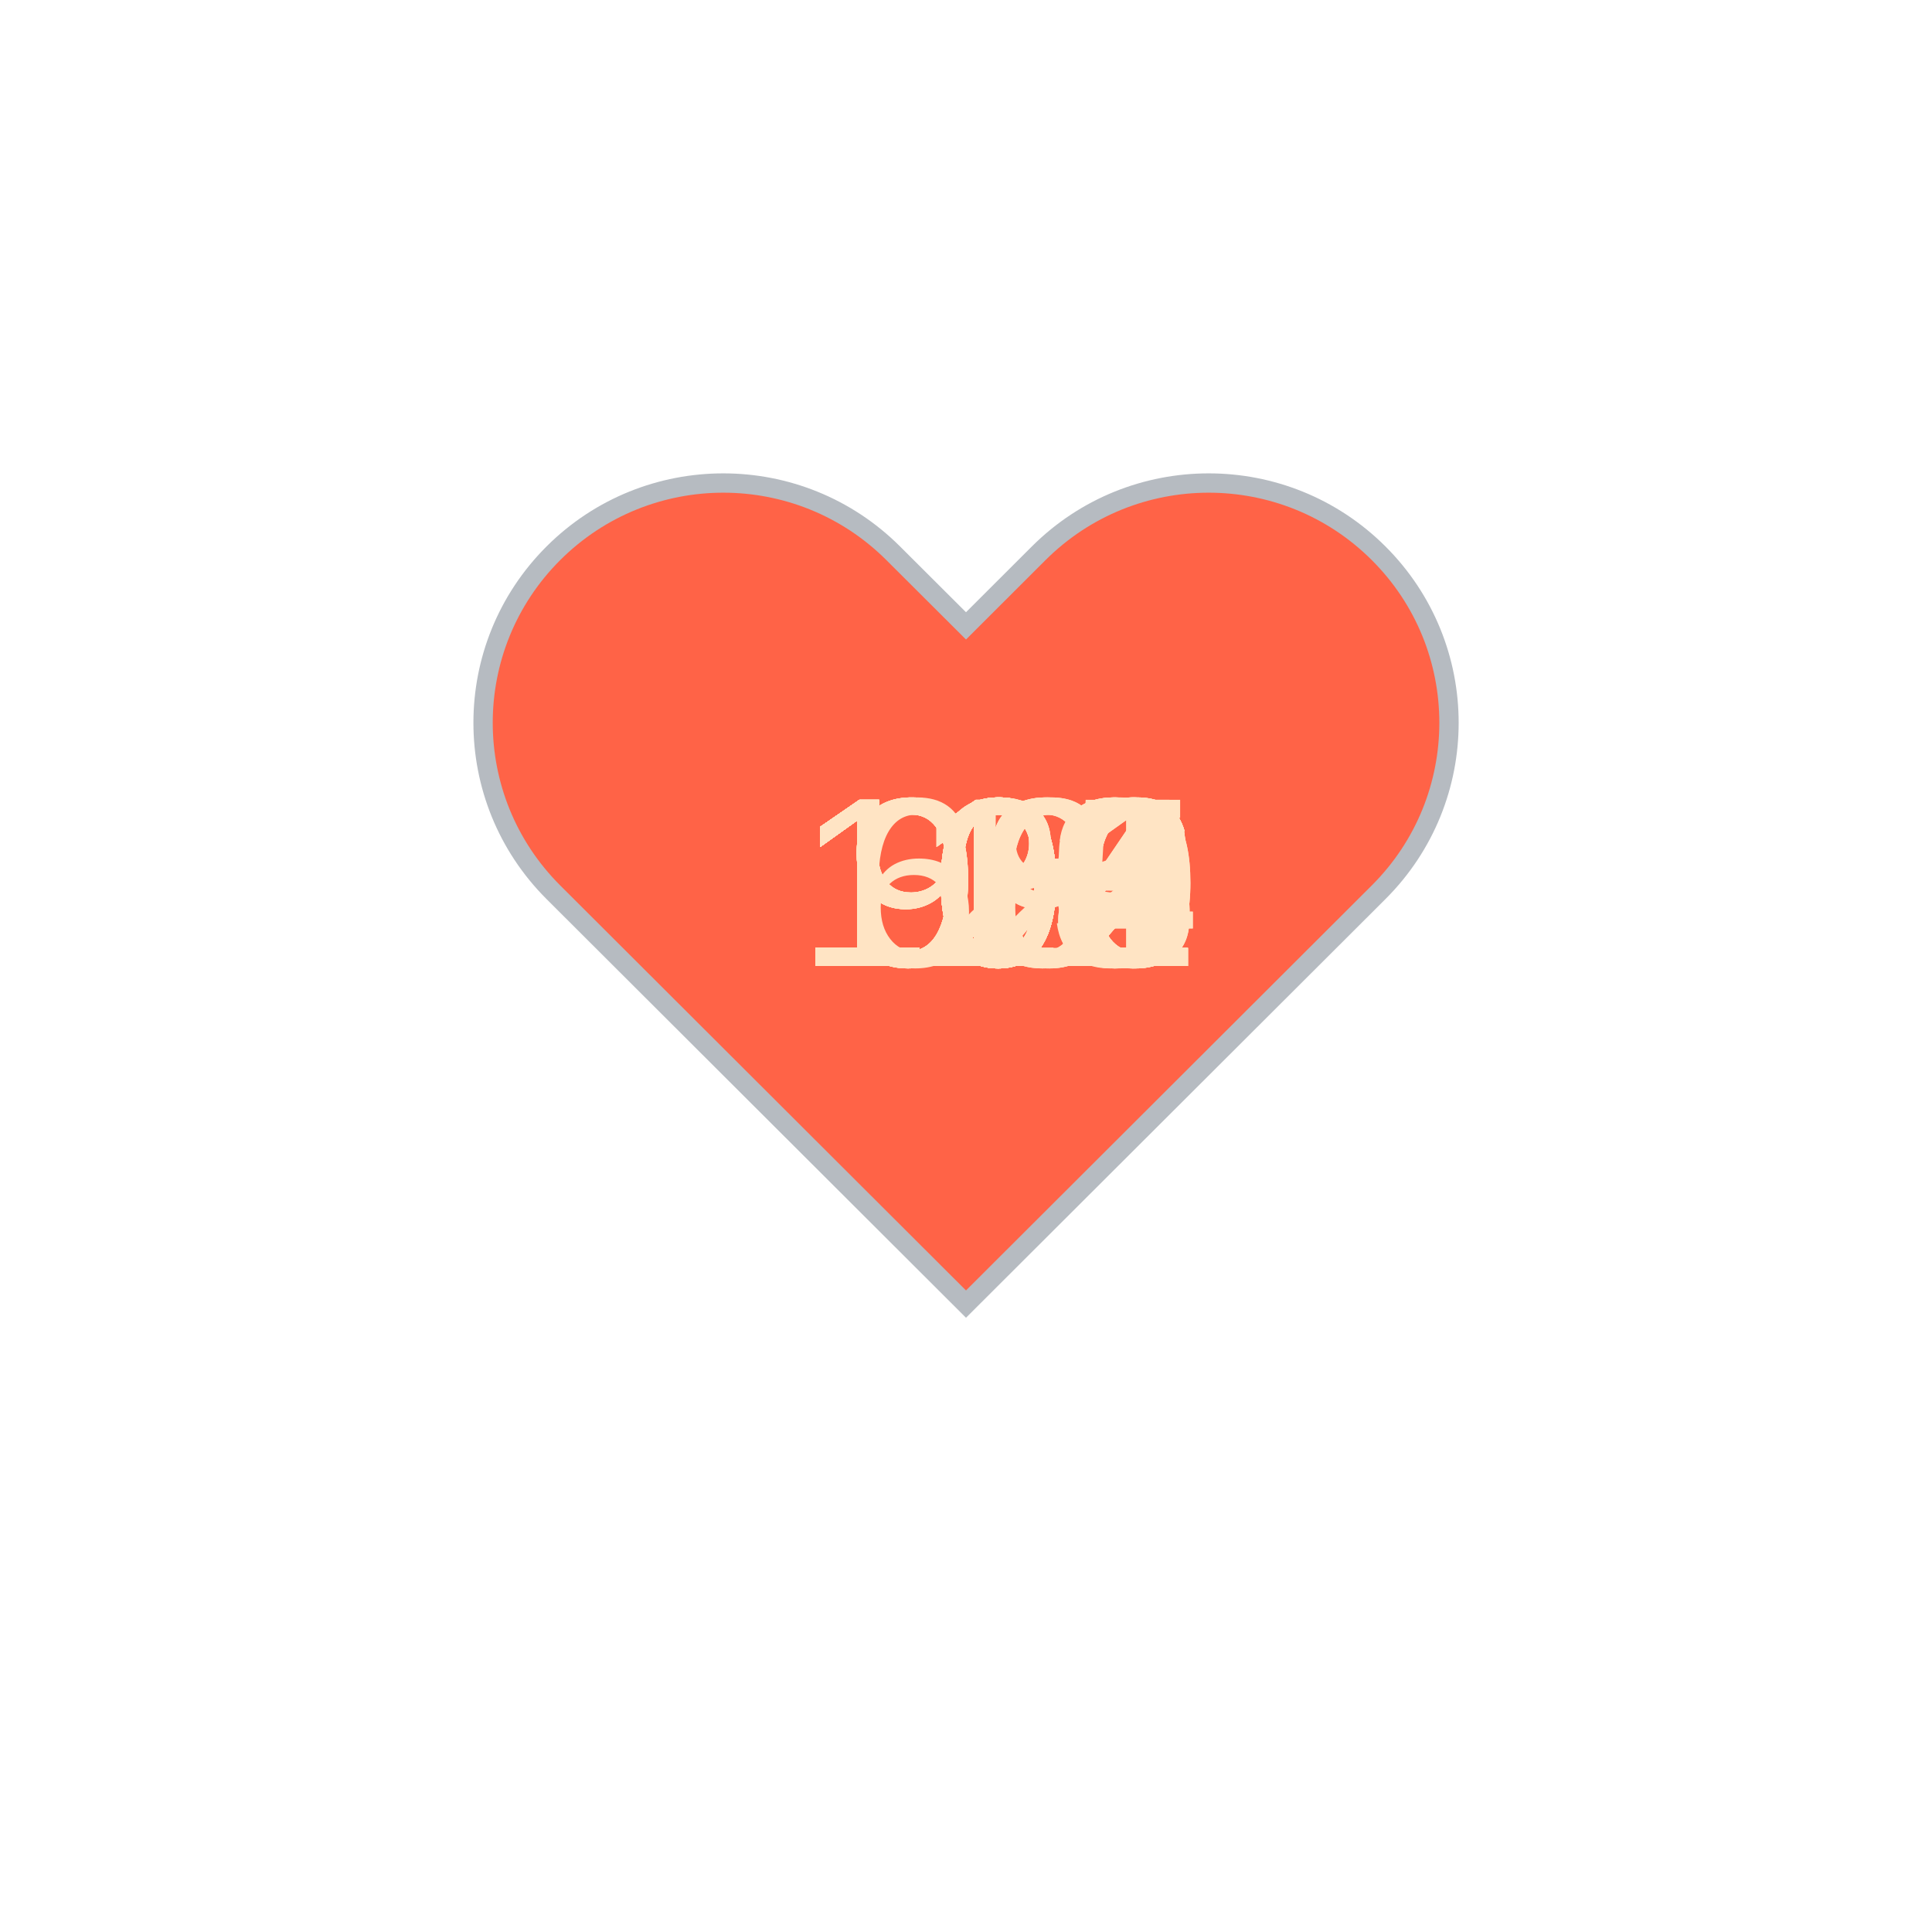
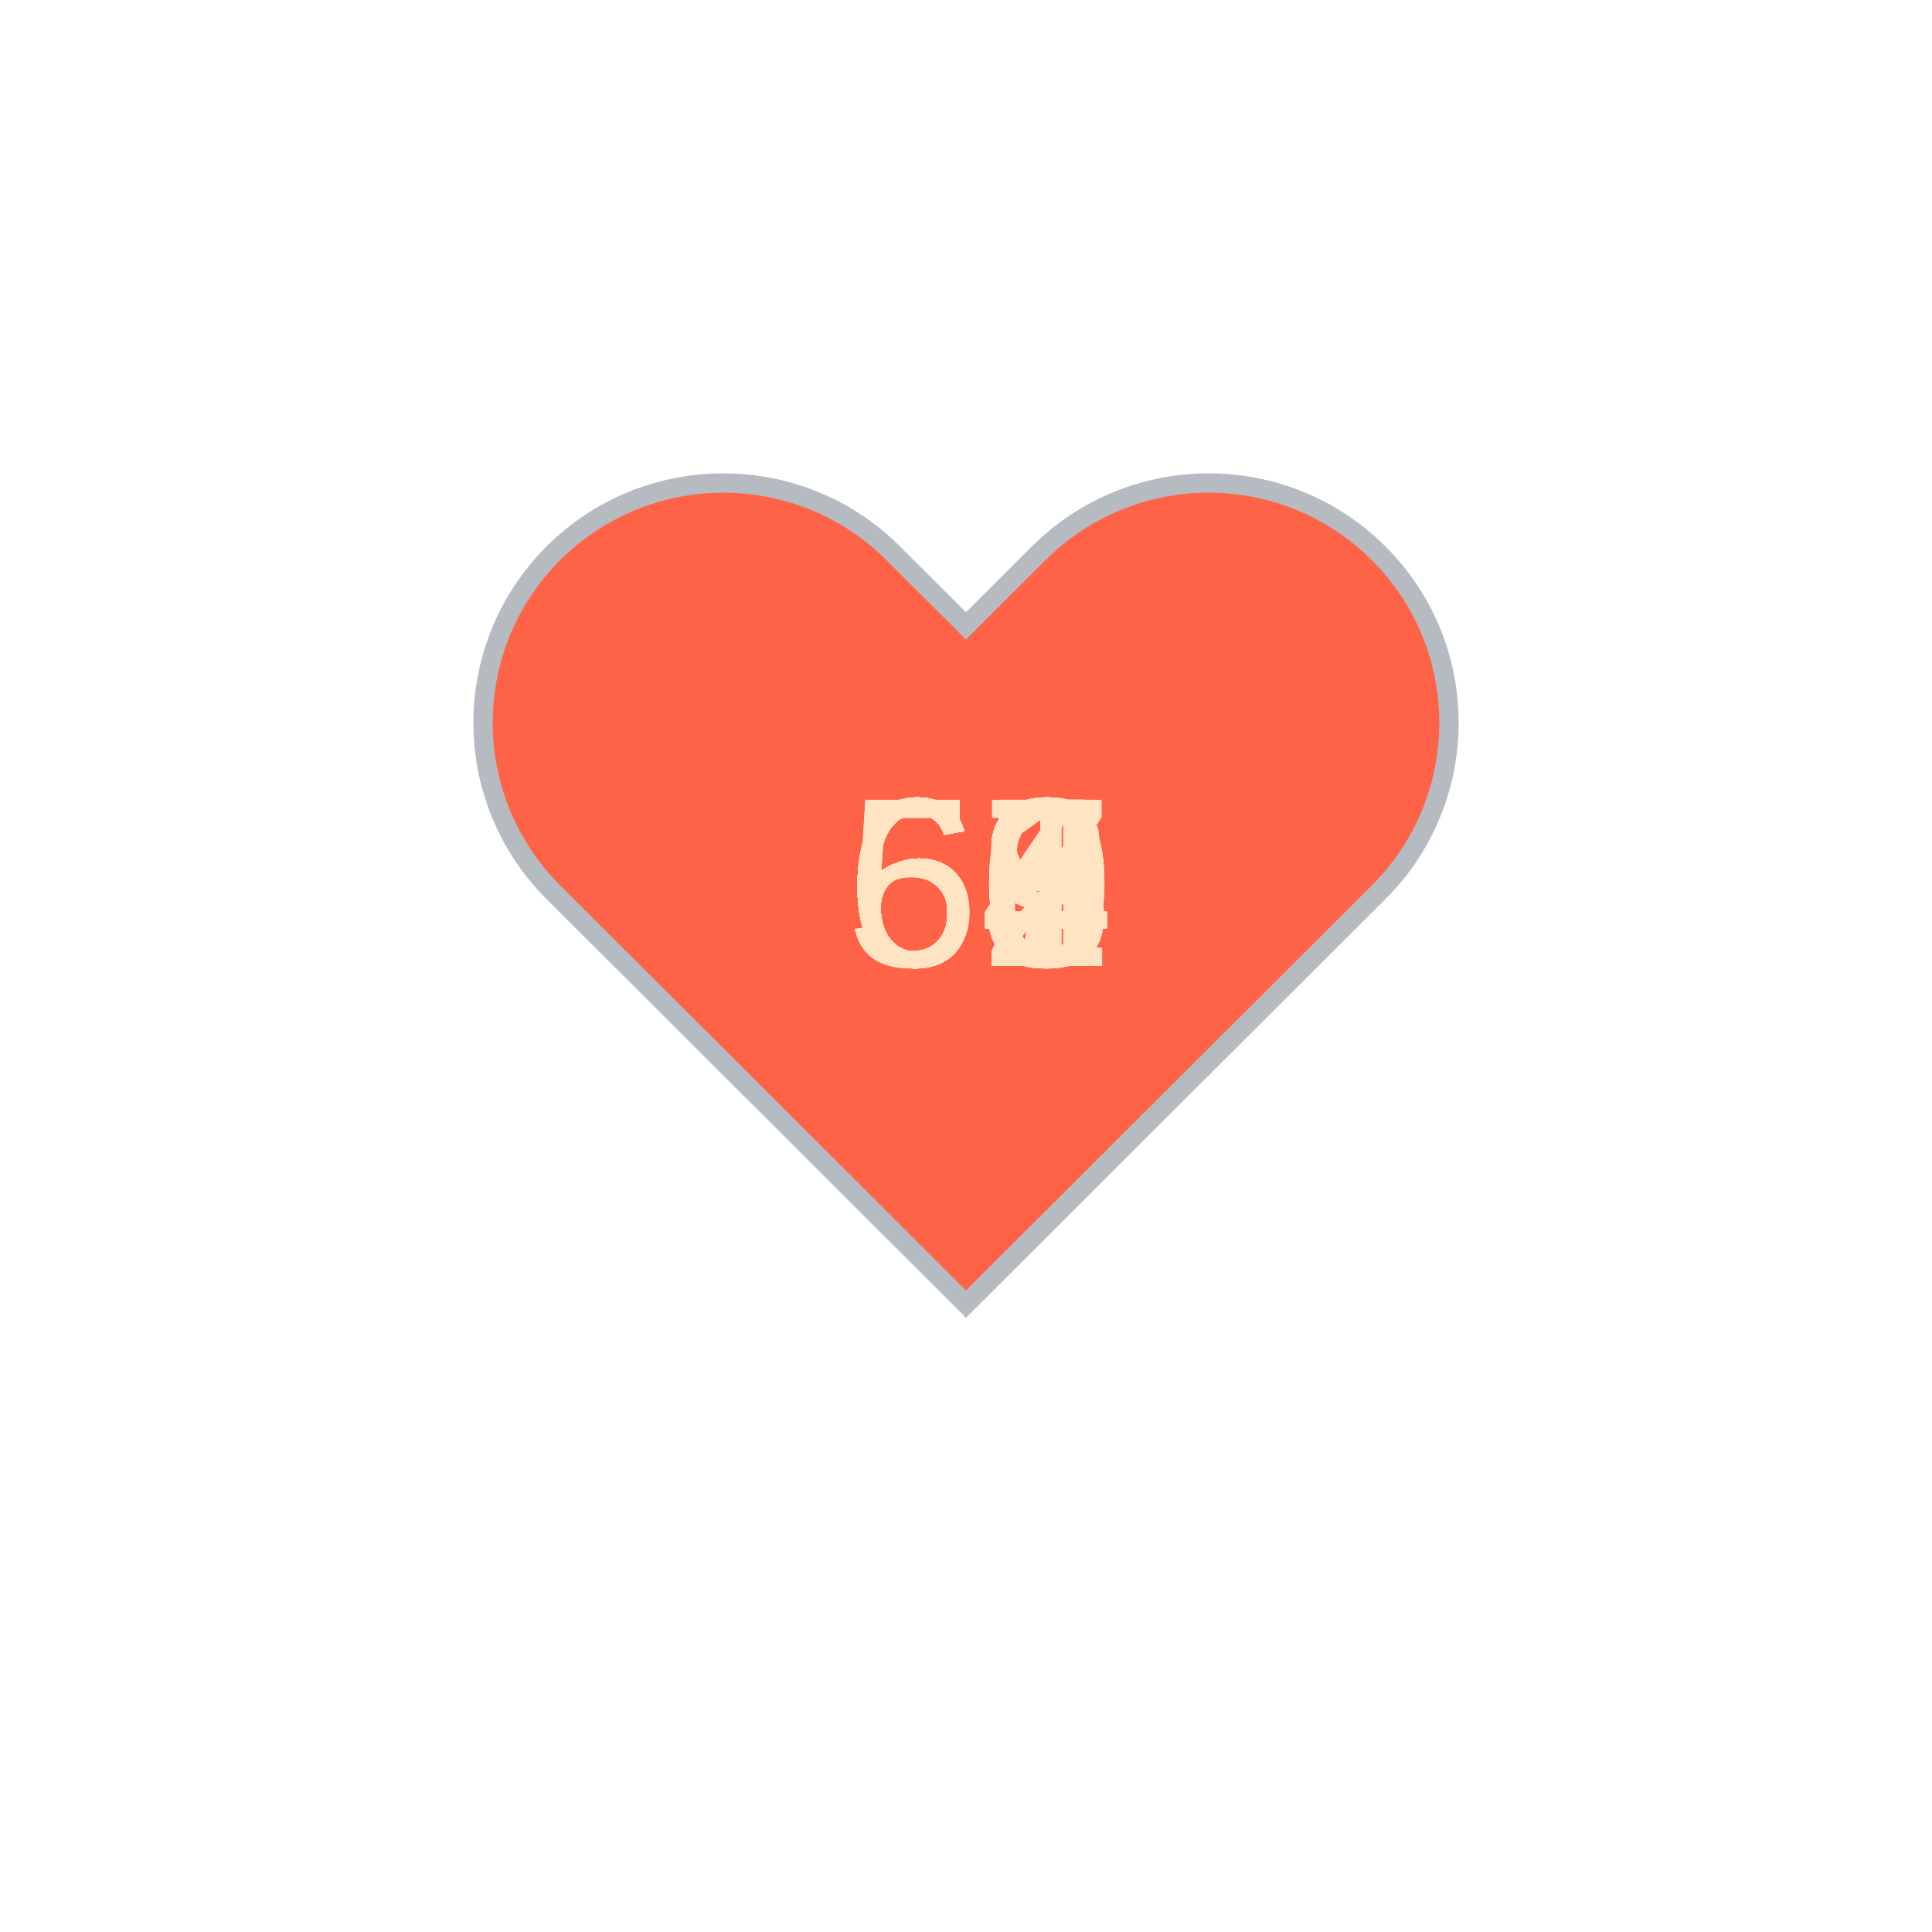
<svg xmlns="http://www.w3.org/2000/svg" baseProfile="full" height="150" version="1.1" viewBox="0,0,200,200" width="150">
  <defs />
  <g transform="translate(100 100)">
    <path d="M92.71,7.27L92.71,7.27c-9.71-9.69-25.46-9.69-35.18,0L50,14.79l-7.54-7.52C32.75-2.42,17-2.42,7.29,7.27v0 c-9.71,9.69-9.71,25.41,0,35.1L50,85l42.71-42.63C102.43,32.68,102.43,16.96,92.71,7.27z" fill="tomato" stroke="#B6BBC1" stroke-width="2" transform="translate(-50 -50)" />
    <animateTransform additive="sum" attributeName="transform" dur="1.2s" repeatCount="indefinite" type="scale" values="1; 1.5; 1.25; 1.5; 1.5; 1;" />
-     <text fill="bisque" style="font-size:25px; font-family:Arial" transform="translate(-12.5 0)">96<animate attributeName="visibility" dur="36.0s" keyTimes="0;0.03;0.07;0.1;0.13;0.17;0.2;0.23;0.27;0.3;0.33;0.37;0.4;0.43;0.47;0.5;0.53;0.57;0.6;0.63;0.67;0.7;0.73;0.77;0.8;0.83;0.87;0.9;0.93;0.97;1.0" repeatCount="indefinite" values="visible;hidden;hidden;hidden;hidden;hidden;hidden;hidden;hidden;hidden;hidden;hidden;hidden;hidden;hidden;hidden;hidden;hidden;hidden;hidden;hidden;hidden;hidden;hidden;hidden;hidden;hidden;hidden;hidden;hidden;hidden" />
+     <text fill="bisque" style="font-size:25px; font-family:Arial" transform="translate(-12.5 0)">64<animate attributeName="visibility" dur="36.0s" keyTimes="0;0.03;0.07;0.1;0.13;0.17;0.2;0.23;0.27;0.3;0.33;0.37;0.4;0.43;0.47;0.5;0.53;0.57;0.6;0.63;0.67;0.7;0.73;0.77;0.8;0.83;0.87;0.9;0.93;0.97;1.0" repeatCount="indefinite" values="visible;hidden;hidden;hidden;hidden;hidden;hidden;hidden;hidden;hidden;hidden;hidden;hidden;hidden;hidden;hidden;hidden;hidden;hidden;hidden;hidden;hidden;hidden;hidden;hidden;hidden;hidden;hidden;hidden;hidden;hidden" />
    </text>
-     <text fill="bisque" style="font-size:25px; font-family:Arial" transform="translate(-17.5 0)">100<animate attributeName="visibility" dur="36.0s" keyTimes="0;0.03;0.07;0.1;0.13;0.17;0.2;0.23;0.27;0.3;0.33;0.37;0.4;0.43;0.47;0.5;0.53;0.57;0.6;0.63;0.67;0.7;0.73;0.77;0.8;0.83;0.87;0.9;0.93;0.97;1.0" repeatCount="indefinite" values="hidden;visible;hidden;hidden;hidden;hidden;hidden;hidden;hidden;hidden;hidden;hidden;hidden;hidden;hidden;hidden;hidden;hidden;hidden;hidden;hidden;hidden;hidden;hidden;hidden;hidden;hidden;hidden;hidden;hidden;hidden" />
+     <text fill="bisque" style="font-size:25px; font-family:Arial" transform="translate(-12.5 0)">60<animate attributeName="visibility" dur="36.0s" keyTimes="0;0.03;0.07;0.1;0.13;0.17;0.2;0.23;0.27;0.3;0.33;0.37;0.4;0.43;0.47;0.5;0.53;0.57;0.6;0.63;0.67;0.7;0.73;0.77;0.8;0.83;0.87;0.9;0.93;0.97;1.0" repeatCount="indefinite" values="hidden;visible;hidden;hidden;hidden;hidden;hidden;hidden;hidden;hidden;hidden;hidden;hidden;hidden;hidden;hidden;hidden;hidden;hidden;hidden;hidden;hidden;hidden;hidden;hidden;hidden;hidden;hidden;hidden;hidden;hidden" />
    </text>
-     <text fill="bisque" style="font-size:25px; font-family:Arial" transform="translate(-12.5 0)">99<animate attributeName="visibility" dur="36.0s" keyTimes="0;0.03;0.07;0.1;0.13;0.17;0.2;0.23;0.27;0.3;0.33;0.37;0.4;0.43;0.47;0.5;0.53;0.57;0.6;0.63;0.67;0.7;0.73;0.77;0.8;0.83;0.87;0.9;0.93;0.97;1.0" repeatCount="indefinite" values="hidden;hidden;visible;hidden;hidden;hidden;hidden;hidden;hidden;hidden;hidden;hidden;hidden;hidden;hidden;hidden;hidden;hidden;hidden;hidden;hidden;hidden;hidden;hidden;hidden;hidden;hidden;hidden;hidden;hidden;hidden" />
+     <text fill="bisque" style="font-size:25px; font-family:Arial" transform="translate(-12.5 0)">64<animate attributeName="visibility" dur="36.0s" keyTimes="0;0.03;0.07;0.1;0.13;0.17;0.2;0.23;0.27;0.3;0.33;0.37;0.4;0.43;0.47;0.5;0.53;0.57;0.6;0.63;0.67;0.7;0.73;0.77;0.8;0.83;0.87;0.9;0.93;0.97;1.0" repeatCount="indefinite" values="hidden;hidden;visible;hidden;hidden;hidden;hidden;hidden;hidden;hidden;hidden;hidden;hidden;hidden;hidden;hidden;hidden;hidden;hidden;hidden;hidden;hidden;hidden;hidden;hidden;hidden;hidden;hidden;hidden;hidden;hidden" />
    </text>
-     <text fill="bisque" style="font-size:25px; font-family:Arial" transform="translate(-12.5 0)">99<animate attributeName="visibility" dur="36.0s" keyTimes="0;0.03;0.07;0.1;0.13;0.17;0.2;0.23;0.27;0.3;0.33;0.37;0.4;0.43;0.47;0.5;0.53;0.57;0.6;0.63;0.67;0.7;0.73;0.77;0.8;0.83;0.87;0.9;0.93;0.97;1.0" repeatCount="indefinite" values="hidden;hidden;hidden;visible;hidden;hidden;hidden;hidden;hidden;hidden;hidden;hidden;hidden;hidden;hidden;hidden;hidden;hidden;hidden;hidden;hidden;hidden;hidden;hidden;hidden;hidden;hidden;hidden;hidden;hidden;hidden" />
+     <text fill="bisque" style="font-size:25px; font-family:Arial" transform="translate(-12.5 0)">61<animate attributeName="visibility" dur="36.0s" keyTimes="0;0.03;0.07;0.1;0.13;0.17;0.2;0.23;0.27;0.3;0.33;0.37;0.4;0.43;0.47;0.5;0.53;0.57;0.6;0.63;0.67;0.7;0.73;0.77;0.8;0.83;0.87;0.9;0.93;0.97;1.0" repeatCount="indefinite" values="hidden;hidden;hidden;visible;hidden;hidden;hidden;hidden;hidden;hidden;hidden;hidden;hidden;hidden;hidden;hidden;hidden;hidden;hidden;hidden;hidden;hidden;hidden;hidden;hidden;hidden;hidden;hidden;hidden;hidden;hidden" />
    </text>
-     <text fill="bisque" style="font-size:25px; font-family:Arial" transform="translate(-17.5 0)">102<animate attributeName="visibility" dur="36.0s" keyTimes="0;0.03;0.07;0.1;0.13;0.17;0.2;0.23;0.27;0.3;0.33;0.37;0.4;0.43;0.47;0.5;0.53;0.57;0.6;0.63;0.67;0.7;0.73;0.77;0.8;0.83;0.87;0.9;0.93;0.97;1.0" repeatCount="indefinite" values="hidden;hidden;hidden;hidden;visible;hidden;hidden;hidden;hidden;hidden;hidden;hidden;hidden;hidden;hidden;hidden;hidden;hidden;hidden;hidden;hidden;hidden;hidden;hidden;hidden;hidden;hidden;hidden;hidden;hidden;hidden" />
+     <text fill="bisque" style="font-size:25px; font-family:Arial" transform="translate(-12.5 0)">63<animate attributeName="visibility" dur="36.0s" keyTimes="0;0.03;0.07;0.1;0.13;0.17;0.2;0.23;0.27;0.3;0.33;0.37;0.4;0.43;0.47;0.5;0.53;0.57;0.6;0.63;0.67;0.7;0.73;0.77;0.8;0.83;0.87;0.9;0.93;0.97;1.0" repeatCount="indefinite" values="hidden;hidden;hidden;hidden;visible;hidden;hidden;hidden;hidden;hidden;hidden;hidden;hidden;hidden;hidden;hidden;hidden;hidden;hidden;hidden;hidden;hidden;hidden;hidden;hidden;hidden;hidden;hidden;hidden;hidden;hidden" />
    </text>
-     <text fill="bisque" style="font-size:25px; font-family:Arial" transform="translate(-17.5 0)">101<animate attributeName="visibility" dur="36.0s" keyTimes="0;0.03;0.07;0.1;0.13;0.17;0.2;0.23;0.27;0.3;0.33;0.37;0.4;0.43;0.47;0.5;0.53;0.57;0.6;0.63;0.67;0.7;0.73;0.77;0.8;0.83;0.87;0.9;0.93;0.97;1.0" repeatCount="indefinite" values="hidden;hidden;hidden;hidden;hidden;visible;hidden;hidden;hidden;hidden;hidden;hidden;hidden;hidden;hidden;hidden;hidden;hidden;hidden;hidden;hidden;hidden;hidden;hidden;hidden;hidden;hidden;hidden;hidden;hidden;hidden" />
+     <text fill="bisque" style="font-size:25px; font-family:Arial" transform="translate(-12.5 0)">64<animate attributeName="visibility" dur="36.0s" keyTimes="0;0.03;0.07;0.1;0.13;0.17;0.2;0.23;0.27;0.3;0.33;0.37;0.4;0.43;0.47;0.5;0.53;0.57;0.6;0.63;0.67;0.7;0.73;0.77;0.8;0.83;0.87;0.9;0.93;0.97;1.0" repeatCount="indefinite" values="hidden;hidden;hidden;hidden;hidden;visible;hidden;hidden;hidden;hidden;hidden;hidden;hidden;hidden;hidden;hidden;hidden;hidden;hidden;hidden;hidden;hidden;hidden;hidden;hidden;hidden;hidden;hidden;hidden;hidden;hidden" />
    </text>
-     <text fill="bisque" style="font-size:25px; font-family:Arial" transform="translate(-17.5 0)">102<animate attributeName="visibility" dur="36.0s" keyTimes="0;0.03;0.07;0.1;0.13;0.17;0.2;0.23;0.27;0.3;0.33;0.37;0.4;0.43;0.47;0.5;0.53;0.57;0.6;0.63;0.67;0.7;0.73;0.77;0.8;0.83;0.87;0.9;0.93;0.97;1.0" repeatCount="indefinite" values="hidden;hidden;hidden;hidden;hidden;hidden;visible;hidden;hidden;hidden;hidden;hidden;hidden;hidden;hidden;hidden;hidden;hidden;hidden;hidden;hidden;hidden;hidden;hidden;hidden;hidden;hidden;hidden;hidden;hidden;hidden" />
+     <text fill="bisque" style="font-size:25px; font-family:Arial" transform="translate(-12.5 0)">63<animate attributeName="visibility" dur="36.0s" keyTimes="0;0.03;0.07;0.1;0.13;0.17;0.2;0.23;0.27;0.3;0.33;0.37;0.4;0.43;0.47;0.5;0.53;0.57;0.6;0.63;0.67;0.7;0.73;0.77;0.8;0.83;0.87;0.9;0.93;0.97;1.0" repeatCount="indefinite" values="hidden;hidden;hidden;hidden;hidden;hidden;visible;hidden;hidden;hidden;hidden;hidden;hidden;hidden;hidden;hidden;hidden;hidden;hidden;hidden;hidden;hidden;hidden;hidden;hidden;hidden;hidden;hidden;hidden;hidden;hidden" />
    </text>
-     <text fill="bisque" style="font-size:25px; font-family:Arial" transform="translate(-17.5 0)">101<animate attributeName="visibility" dur="36.0s" keyTimes="0;0.03;0.07;0.1;0.13;0.17;0.2;0.23;0.27;0.3;0.33;0.37;0.4;0.43;0.47;0.5;0.53;0.57;0.6;0.63;0.67;0.7;0.73;0.77;0.8;0.83;0.87;0.9;0.93;0.97;1.0" repeatCount="indefinite" values="hidden;hidden;hidden;hidden;hidden;hidden;hidden;visible;hidden;hidden;hidden;hidden;hidden;hidden;hidden;hidden;hidden;hidden;hidden;hidden;hidden;hidden;hidden;hidden;hidden;hidden;hidden;hidden;hidden;hidden;hidden" />
+     <text fill="bisque" style="font-size:25px; font-family:Arial" transform="translate(-12.5 0)">65<animate attributeName="visibility" dur="36.0s" keyTimes="0;0.03;0.07;0.1;0.13;0.17;0.2;0.23;0.27;0.3;0.33;0.37;0.4;0.43;0.47;0.5;0.53;0.57;0.6;0.63;0.67;0.7;0.73;0.77;0.8;0.83;0.87;0.9;0.93;0.97;1.0" repeatCount="indefinite" values="hidden;hidden;hidden;hidden;hidden;hidden;hidden;visible;hidden;hidden;hidden;hidden;hidden;hidden;hidden;hidden;hidden;hidden;hidden;hidden;hidden;hidden;hidden;hidden;hidden;hidden;hidden;hidden;hidden;hidden;hidden" />
    </text>
-     <text fill="bisque" style="font-size:25px; font-family:Arial" transform="translate(-17.5 0)">106<animate attributeName="visibility" dur="36.0s" keyTimes="0;0.03;0.07;0.1;0.13;0.17;0.2;0.23;0.27;0.3;0.33;0.37;0.4;0.43;0.47;0.5;0.53;0.57;0.6;0.63;0.67;0.7;0.73;0.77;0.8;0.83;0.87;0.9;0.93;0.97;1.0" repeatCount="indefinite" values="hidden;hidden;hidden;hidden;hidden;hidden;hidden;hidden;visible;hidden;hidden;hidden;hidden;hidden;hidden;hidden;hidden;hidden;hidden;hidden;hidden;hidden;hidden;hidden;hidden;hidden;hidden;hidden;hidden;hidden;hidden" />
+     <text fill="bisque" style="font-size:25px; font-family:Arial" transform="translate(-12.5 0)">64<animate attributeName="visibility" dur="36.0s" keyTimes="0;0.03;0.07;0.1;0.13;0.17;0.2;0.23;0.27;0.3;0.33;0.37;0.4;0.43;0.47;0.5;0.53;0.57;0.6;0.63;0.67;0.7;0.73;0.77;0.8;0.83;0.87;0.9;0.93;0.97;1.0" repeatCount="indefinite" values="hidden;hidden;hidden;hidden;hidden;hidden;hidden;hidden;visible;hidden;hidden;hidden;hidden;hidden;hidden;hidden;hidden;hidden;hidden;hidden;hidden;hidden;hidden;hidden;hidden;hidden;hidden;hidden;hidden;hidden;hidden" />
    </text>
-     <text fill="bisque" style="font-size:25px; font-family:Arial" transform="translate(-17.5 0)">106<animate attributeName="visibility" dur="36.0s" keyTimes="0;0.03;0.07;0.1;0.13;0.17;0.2;0.23;0.27;0.3;0.33;0.37;0.4;0.43;0.47;0.5;0.53;0.57;0.6;0.63;0.67;0.7;0.73;0.77;0.8;0.83;0.87;0.9;0.93;0.97;1.0" repeatCount="indefinite" values="hidden;hidden;hidden;hidden;hidden;hidden;hidden;hidden;hidden;visible;hidden;hidden;hidden;hidden;hidden;hidden;hidden;hidden;hidden;hidden;hidden;hidden;hidden;hidden;hidden;hidden;hidden;hidden;hidden;hidden;hidden" />
+     <text fill="bisque" style="font-size:25px; font-family:Arial" transform="translate(-12.5 0)">64<animate attributeName="visibility" dur="36.0s" keyTimes="0;0.03;0.07;0.1;0.13;0.17;0.2;0.23;0.27;0.3;0.33;0.37;0.4;0.43;0.47;0.5;0.53;0.57;0.6;0.63;0.67;0.7;0.73;0.77;0.8;0.83;0.87;0.9;0.93;0.97;1.0" repeatCount="indefinite" values="hidden;hidden;hidden;hidden;hidden;hidden;hidden;hidden;hidden;visible;hidden;hidden;hidden;hidden;hidden;hidden;hidden;hidden;hidden;hidden;hidden;hidden;hidden;hidden;hidden;hidden;hidden;hidden;hidden;hidden;hidden" />
    </text>
-     <text fill="bisque" style="font-size:25px; font-family:Arial" transform="translate(-17.5 0)">106<animate attributeName="visibility" dur="36.0s" keyTimes="0;0.03;0.07;0.1;0.13;0.17;0.2;0.23;0.27;0.3;0.33;0.37;0.4;0.43;0.47;0.5;0.53;0.57;0.6;0.63;0.67;0.7;0.73;0.77;0.8;0.83;0.87;0.9;0.93;0.97;1.0" repeatCount="indefinite" values="hidden;hidden;hidden;hidden;hidden;hidden;hidden;hidden;hidden;hidden;visible;hidden;hidden;hidden;hidden;hidden;hidden;hidden;hidden;hidden;hidden;hidden;hidden;hidden;hidden;hidden;hidden;hidden;hidden;hidden;hidden" />
+     <text fill="bisque" style="font-size:25px; font-family:Arial" transform="translate(-12.5 0)">64<animate attributeName="visibility" dur="36.0s" keyTimes="0;0.03;0.07;0.1;0.13;0.17;0.2;0.23;0.27;0.3;0.33;0.37;0.4;0.43;0.47;0.5;0.53;0.57;0.6;0.63;0.67;0.7;0.73;0.77;0.8;0.83;0.87;0.9;0.93;0.97;1.0" repeatCount="indefinite" values="hidden;hidden;hidden;hidden;hidden;hidden;hidden;hidden;hidden;hidden;visible;hidden;hidden;hidden;hidden;hidden;hidden;hidden;hidden;hidden;hidden;hidden;hidden;hidden;hidden;hidden;hidden;hidden;hidden;hidden;hidden" />
    </text>
-     <text fill="bisque" style="font-size:25px; font-family:Arial" transform="translate(-17.5 0)">106<animate attributeName="visibility" dur="36.0s" keyTimes="0;0.03;0.07;0.1;0.13;0.17;0.2;0.23;0.27;0.3;0.33;0.37;0.4;0.43;0.47;0.5;0.53;0.57;0.6;0.63;0.67;0.7;0.73;0.77;0.8;0.83;0.87;0.9;0.93;0.97;1.0" repeatCount="indefinite" values="hidden;hidden;hidden;hidden;hidden;hidden;hidden;hidden;hidden;hidden;hidden;visible;hidden;hidden;hidden;hidden;hidden;hidden;hidden;hidden;hidden;hidden;hidden;hidden;hidden;hidden;hidden;hidden;hidden;hidden;hidden" />
+     <text fill="bisque" style="font-size:25px; font-family:Arial" transform="translate(-12.5 0)">64<animate attributeName="visibility" dur="36.0s" keyTimes="0;0.03;0.07;0.1;0.13;0.17;0.2;0.23;0.27;0.3;0.33;0.37;0.4;0.43;0.47;0.5;0.53;0.57;0.6;0.63;0.67;0.7;0.73;0.77;0.8;0.83;0.87;0.9;0.93;0.97;1.0" repeatCount="indefinite" values="hidden;hidden;hidden;hidden;hidden;hidden;hidden;hidden;hidden;hidden;hidden;visible;hidden;hidden;hidden;hidden;hidden;hidden;hidden;hidden;hidden;hidden;hidden;hidden;hidden;hidden;hidden;hidden;hidden;hidden;hidden" />
    </text>
-     <text fill="bisque" style="font-size:25px; font-family:Arial" transform="translate(-17.5 0)">105<animate attributeName="visibility" dur="36.0s" keyTimes="0;0.03;0.07;0.1;0.13;0.17;0.2;0.23;0.27;0.3;0.33;0.37;0.4;0.43;0.47;0.5;0.53;0.57;0.6;0.63;0.67;0.7;0.73;0.77;0.8;0.83;0.87;0.9;0.93;0.97;1.0" repeatCount="indefinite" values="hidden;hidden;hidden;hidden;hidden;hidden;hidden;hidden;hidden;hidden;hidden;hidden;visible;hidden;hidden;hidden;hidden;hidden;hidden;hidden;hidden;hidden;hidden;hidden;hidden;hidden;hidden;hidden;hidden;hidden;hidden" />
+     <text fill="bisque" style="font-size:25px; font-family:Arial" transform="translate(-12.5 0)">65<animate attributeName="visibility" dur="36.0s" keyTimes="0;0.03;0.07;0.1;0.13;0.17;0.2;0.23;0.27;0.3;0.33;0.37;0.4;0.43;0.47;0.5;0.53;0.57;0.6;0.63;0.67;0.7;0.73;0.77;0.8;0.83;0.87;0.9;0.93;0.97;1.0" repeatCount="indefinite" values="hidden;hidden;hidden;hidden;hidden;hidden;hidden;hidden;hidden;hidden;hidden;hidden;visible;hidden;hidden;hidden;hidden;hidden;hidden;hidden;hidden;hidden;hidden;hidden;hidden;hidden;hidden;hidden;hidden;hidden;hidden" />
    </text>
-     <text fill="bisque" style="font-size:25px; font-family:Arial" transform="translate(-17.5 0)">102<animate attributeName="visibility" dur="36.0s" keyTimes="0;0.03;0.07;0.1;0.13;0.17;0.2;0.23;0.27;0.3;0.33;0.37;0.4;0.43;0.47;0.5;0.53;0.57;0.6;0.63;0.67;0.7;0.73;0.77;0.8;0.83;0.87;0.9;0.93;0.97;1.0" repeatCount="indefinite" values="hidden;hidden;hidden;hidden;hidden;hidden;hidden;hidden;hidden;hidden;hidden;hidden;hidden;visible;hidden;hidden;hidden;hidden;hidden;hidden;hidden;hidden;hidden;hidden;hidden;hidden;hidden;hidden;hidden;hidden;hidden" />
+     <text fill="bisque" style="font-size:25px; font-family:Arial" transform="translate(-12.5 0)">64<animate attributeName="visibility" dur="36.0s" keyTimes="0;0.03;0.07;0.1;0.13;0.17;0.2;0.23;0.27;0.3;0.33;0.37;0.4;0.43;0.47;0.5;0.53;0.57;0.6;0.63;0.67;0.7;0.73;0.77;0.8;0.83;0.87;0.9;0.93;0.97;1.0" repeatCount="indefinite" values="hidden;hidden;hidden;hidden;hidden;hidden;hidden;hidden;hidden;hidden;hidden;hidden;hidden;visible;hidden;hidden;hidden;hidden;hidden;hidden;hidden;hidden;hidden;hidden;hidden;hidden;hidden;hidden;hidden;hidden;hidden" />
    </text>
-     <text fill="bisque" style="font-size:25px; font-family:Arial" transform="translate(-12.5 0)">98<animate attributeName="visibility" dur="36.0s" keyTimes="0;0.03;0.07;0.1;0.13;0.17;0.2;0.23;0.27;0.3;0.33;0.37;0.4;0.43;0.47;0.5;0.53;0.57;0.6;0.63;0.67;0.7;0.73;0.77;0.8;0.83;0.87;0.9;0.93;0.97;1.0" repeatCount="indefinite" values="hidden;hidden;hidden;hidden;hidden;hidden;hidden;hidden;hidden;hidden;hidden;hidden;hidden;hidden;visible;hidden;hidden;hidden;hidden;hidden;hidden;hidden;hidden;hidden;hidden;hidden;hidden;hidden;hidden;hidden;hidden" />
+     <text fill="bisque" style="font-size:25px; font-family:Arial" transform="translate(-12.5 0)">63<animate attributeName="visibility" dur="36.0s" keyTimes="0;0.03;0.07;0.1;0.13;0.17;0.2;0.23;0.27;0.3;0.33;0.37;0.4;0.43;0.47;0.5;0.53;0.57;0.6;0.63;0.67;0.7;0.73;0.77;0.8;0.83;0.87;0.9;0.93;0.97;1.0" repeatCount="indefinite" values="hidden;hidden;hidden;hidden;hidden;hidden;hidden;hidden;hidden;hidden;hidden;hidden;hidden;hidden;visible;hidden;hidden;hidden;hidden;hidden;hidden;hidden;hidden;hidden;hidden;hidden;hidden;hidden;hidden;hidden;hidden" />
    </text>
-     <text fill="bisque" style="font-size:25px; font-family:Arial" transform="translate(-12.5 0)">92<animate attributeName="visibility" dur="36.0s" keyTimes="0;0.03;0.07;0.1;0.13;0.17;0.2;0.23;0.27;0.3;0.33;0.37;0.4;0.43;0.47;0.5;0.53;0.57;0.6;0.63;0.67;0.7;0.73;0.77;0.8;0.83;0.87;0.9;0.93;0.97;1.0" repeatCount="indefinite" values="hidden;hidden;hidden;hidden;hidden;hidden;hidden;hidden;hidden;hidden;hidden;hidden;hidden;hidden;hidden;visible;hidden;hidden;hidden;hidden;hidden;hidden;hidden;hidden;hidden;hidden;hidden;hidden;hidden;hidden;hidden" />
+     <text fill="bisque" style="font-size:25px; font-family:Arial" transform="translate(-12.5 0)">63<animate attributeName="visibility" dur="36.0s" keyTimes="0;0.03;0.07;0.1;0.13;0.17;0.2;0.23;0.27;0.3;0.33;0.37;0.4;0.43;0.47;0.5;0.53;0.57;0.6;0.63;0.67;0.7;0.73;0.77;0.8;0.83;0.87;0.9;0.93;0.97;1.0" repeatCount="indefinite" values="hidden;hidden;hidden;hidden;hidden;hidden;hidden;hidden;hidden;hidden;hidden;hidden;hidden;hidden;hidden;visible;hidden;hidden;hidden;hidden;hidden;hidden;hidden;hidden;hidden;hidden;hidden;hidden;hidden;hidden;hidden" />
    </text>
-     <text fill="bisque" style="font-size:25px; font-family:Arial" transform="translate(-12.5 0)">66<animate attributeName="visibility" dur="36.0s" keyTimes="0;0.03;0.07;0.1;0.13;0.17;0.2;0.23;0.27;0.3;0.33;0.37;0.4;0.43;0.47;0.5;0.53;0.57;0.6;0.63;0.67;0.7;0.73;0.77;0.8;0.83;0.87;0.9;0.93;0.97;1.0" repeatCount="indefinite" values="hidden;hidden;hidden;hidden;hidden;hidden;hidden;hidden;hidden;hidden;hidden;hidden;hidden;hidden;hidden;hidden;visible;hidden;hidden;hidden;hidden;hidden;hidden;hidden;hidden;hidden;hidden;hidden;hidden;hidden;hidden" />
+     <text fill="bisque" style="font-size:25px; font-family:Arial" transform="translate(-12.5 0)">60<animate attributeName="visibility" dur="36.0s" keyTimes="0;0.03;0.07;0.1;0.13;0.17;0.2;0.23;0.27;0.3;0.33;0.37;0.4;0.43;0.47;0.5;0.53;0.57;0.6;0.63;0.67;0.7;0.73;0.77;0.8;0.83;0.87;0.9;0.93;0.97;1.0" repeatCount="indefinite" values="hidden;hidden;hidden;hidden;hidden;hidden;hidden;hidden;hidden;hidden;hidden;hidden;hidden;hidden;hidden;hidden;visible;hidden;hidden;hidden;hidden;hidden;hidden;hidden;hidden;hidden;hidden;hidden;hidden;hidden;hidden" />
    </text>
-     <text fill="bisque" style="font-size:25px; font-family:Arial" transform="translate(-17.5 0)">110<animate attributeName="visibility" dur="36.0s" keyTimes="0;0.03;0.07;0.1;0.13;0.17;0.2;0.23;0.27;0.3;0.33;0.37;0.4;0.43;0.47;0.5;0.53;0.57;0.6;0.63;0.67;0.7;0.73;0.77;0.8;0.83;0.87;0.9;0.93;0.97;1.0" repeatCount="indefinite" values="hidden;hidden;hidden;hidden;hidden;hidden;hidden;hidden;hidden;hidden;hidden;hidden;hidden;hidden;hidden;hidden;hidden;visible;hidden;hidden;hidden;hidden;hidden;hidden;hidden;hidden;hidden;hidden;hidden;hidden;hidden" />
+     <text fill="bisque" style="font-size:25px; font-family:Arial" transform="translate(-12.5 0)">64<animate attributeName="visibility" dur="36.0s" keyTimes="0;0.03;0.07;0.1;0.13;0.17;0.2;0.23;0.27;0.3;0.33;0.37;0.4;0.43;0.47;0.5;0.53;0.57;0.6;0.63;0.67;0.7;0.73;0.77;0.8;0.83;0.87;0.9;0.93;0.97;1.0" repeatCount="indefinite" values="hidden;hidden;hidden;hidden;hidden;hidden;hidden;hidden;hidden;hidden;hidden;hidden;hidden;hidden;hidden;hidden;hidden;visible;hidden;hidden;hidden;hidden;hidden;hidden;hidden;hidden;hidden;hidden;hidden;hidden;hidden" />
    </text>
-     <text fill="bisque" style="font-size:25px; font-family:Arial" transform="translate(-17.5 0)">122<animate attributeName="visibility" dur="36.0s" keyTimes="0;0.03;0.07;0.1;0.13;0.17;0.2;0.23;0.27;0.3;0.33;0.37;0.4;0.43;0.47;0.5;0.53;0.57;0.6;0.63;0.67;0.7;0.73;0.77;0.8;0.83;0.87;0.9;0.93;0.97;1.0" repeatCount="indefinite" values="hidden;hidden;hidden;hidden;hidden;hidden;hidden;hidden;hidden;hidden;hidden;hidden;hidden;hidden;hidden;hidden;hidden;hidden;visible;hidden;hidden;hidden;hidden;hidden;hidden;hidden;hidden;hidden;hidden;hidden;hidden" />
+     <text fill="bisque" style="font-size:25px; font-family:Arial" transform="translate(-12.5 0)">62<animate attributeName="visibility" dur="36.0s" keyTimes="0;0.03;0.07;0.1;0.13;0.17;0.2;0.23;0.27;0.3;0.33;0.37;0.4;0.43;0.47;0.5;0.53;0.57;0.6;0.63;0.67;0.7;0.73;0.77;0.8;0.83;0.87;0.9;0.93;0.97;1.0" repeatCount="indefinite" values="hidden;hidden;hidden;hidden;hidden;hidden;hidden;hidden;hidden;hidden;hidden;hidden;hidden;hidden;hidden;hidden;hidden;hidden;visible;hidden;hidden;hidden;hidden;hidden;hidden;hidden;hidden;hidden;hidden;hidden;hidden" />
    </text>
-     <text fill="bisque" style="font-size:25px; font-family:Arial" transform="translate(-17.5 0)">124<animate attributeName="visibility" dur="36.0s" keyTimes="0;0.03;0.07;0.1;0.13;0.17;0.2;0.23;0.27;0.3;0.33;0.37;0.4;0.43;0.47;0.5;0.53;0.57;0.6;0.63;0.67;0.7;0.73;0.77;0.8;0.83;0.87;0.9;0.93;0.97;1.0" repeatCount="indefinite" values="hidden;hidden;hidden;hidden;hidden;hidden;hidden;hidden;hidden;hidden;hidden;hidden;hidden;hidden;hidden;hidden;hidden;hidden;hidden;visible;hidden;hidden;hidden;hidden;hidden;hidden;hidden;hidden;hidden;hidden;hidden" />
+     <text fill="bisque" style="font-size:25px; font-family:Arial" transform="translate(-12.5 0)">62<animate attributeName="visibility" dur="36.0s" keyTimes="0;0.03;0.07;0.1;0.13;0.17;0.2;0.23;0.27;0.3;0.33;0.37;0.4;0.43;0.47;0.5;0.53;0.57;0.6;0.63;0.67;0.7;0.73;0.77;0.8;0.83;0.87;0.9;0.93;0.97;1.0" repeatCount="indefinite" values="hidden;hidden;hidden;hidden;hidden;hidden;hidden;hidden;hidden;hidden;hidden;hidden;hidden;hidden;hidden;hidden;hidden;hidden;hidden;visible;hidden;hidden;hidden;hidden;hidden;hidden;hidden;hidden;hidden;hidden;hidden" />
    </text>
-     <text fill="bisque" style="font-size:25px; font-family:Arial" transform="translate(-17.5 0)">124<animate attributeName="visibility" dur="36.0s" keyTimes="0;0.03;0.07;0.1;0.13;0.17;0.2;0.23;0.27;0.3;0.33;0.37;0.4;0.43;0.47;0.5;0.53;0.57;0.6;0.63;0.67;0.7;0.73;0.77;0.8;0.83;0.87;0.9;0.93;0.97;1.0" repeatCount="indefinite" values="hidden;hidden;hidden;hidden;hidden;hidden;hidden;hidden;hidden;hidden;hidden;hidden;hidden;hidden;hidden;hidden;hidden;hidden;hidden;hidden;visible;hidden;hidden;hidden;hidden;hidden;hidden;hidden;hidden;hidden;hidden" />
+     <text fill="bisque" style="font-size:25px; font-family:Arial" transform="translate(-12.5 0)">67<animate attributeName="visibility" dur="36.0s" keyTimes="0;0.03;0.07;0.1;0.13;0.17;0.2;0.23;0.27;0.3;0.33;0.37;0.4;0.43;0.47;0.5;0.53;0.57;0.6;0.63;0.67;0.7;0.73;0.77;0.8;0.83;0.87;0.9;0.93;0.97;1.0" repeatCount="indefinite" values="hidden;hidden;hidden;hidden;hidden;hidden;hidden;hidden;hidden;hidden;hidden;hidden;hidden;hidden;hidden;hidden;hidden;hidden;hidden;hidden;visible;hidden;hidden;hidden;hidden;hidden;hidden;hidden;hidden;hidden;hidden" />
    </text>
-     <text fill="bisque" style="font-size:25px; font-family:Arial" transform="translate(-17.5 0)">119<animate attributeName="visibility" dur="36.0s" keyTimes="0;0.03;0.07;0.1;0.13;0.17;0.2;0.23;0.27;0.3;0.33;0.37;0.4;0.43;0.47;0.5;0.53;0.57;0.6;0.63;0.67;0.7;0.73;0.77;0.8;0.83;0.87;0.9;0.93;0.97;1.0" repeatCount="indefinite" values="hidden;hidden;hidden;hidden;hidden;hidden;hidden;hidden;hidden;hidden;hidden;hidden;hidden;hidden;hidden;hidden;hidden;hidden;hidden;hidden;hidden;visible;hidden;hidden;hidden;hidden;hidden;hidden;hidden;hidden;hidden" />
+     <text fill="bisque" style="font-size:25px; font-family:Arial" transform="translate(-12.5 0)">60<animate attributeName="visibility" dur="36.0s" keyTimes="0;0.03;0.07;0.1;0.13;0.17;0.2;0.23;0.27;0.3;0.33;0.37;0.4;0.43;0.47;0.5;0.53;0.57;0.6;0.63;0.67;0.7;0.73;0.77;0.8;0.83;0.87;0.9;0.93;0.97;1.0" repeatCount="indefinite" values="hidden;hidden;hidden;hidden;hidden;hidden;hidden;hidden;hidden;hidden;hidden;hidden;hidden;hidden;hidden;hidden;hidden;hidden;hidden;hidden;hidden;visible;hidden;hidden;hidden;hidden;hidden;hidden;hidden;hidden;hidden" />
    </text>
-     <text fill="bisque" style="font-size:25px; font-family:Arial" transform="translate(-17.5 0)">118<animate attributeName="visibility" dur="36.0s" keyTimes="0;0.03;0.07;0.1;0.13;0.17;0.2;0.23;0.27;0.3;0.33;0.37;0.4;0.43;0.47;0.5;0.53;0.57;0.6;0.63;0.67;0.7;0.73;0.77;0.8;0.83;0.87;0.9;0.93;0.97;1.0" repeatCount="indefinite" values="hidden;hidden;hidden;hidden;hidden;hidden;hidden;hidden;hidden;hidden;hidden;hidden;hidden;hidden;hidden;hidden;hidden;hidden;hidden;hidden;hidden;hidden;visible;hidden;hidden;hidden;hidden;hidden;hidden;hidden;hidden" />
+     <text fill="bisque" style="font-size:25px; font-family:Arial" transform="translate(-12.5 0)">58<animate attributeName="visibility" dur="36.0s" keyTimes="0;0.03;0.07;0.1;0.13;0.17;0.2;0.23;0.27;0.3;0.33;0.37;0.4;0.43;0.47;0.5;0.53;0.57;0.6;0.63;0.67;0.7;0.73;0.77;0.8;0.83;0.87;0.9;0.93;0.97;1.0" repeatCount="indefinite" values="hidden;hidden;hidden;hidden;hidden;hidden;hidden;hidden;hidden;hidden;hidden;hidden;hidden;hidden;hidden;hidden;hidden;hidden;hidden;hidden;hidden;hidden;visible;hidden;hidden;hidden;hidden;hidden;hidden;hidden;hidden" />
    </text>
-     <text fill="bisque" style="font-size:25px; font-family:Arial" transform="translate(-17.5 0)">116<animate attributeName="visibility" dur="36.0s" keyTimes="0;0.03;0.07;0.1;0.13;0.17;0.2;0.23;0.27;0.3;0.33;0.37;0.4;0.43;0.47;0.5;0.53;0.57;0.6;0.63;0.67;0.7;0.73;0.77;0.8;0.83;0.87;0.9;0.93;0.97;1.0" repeatCount="indefinite" values="hidden;hidden;hidden;hidden;hidden;hidden;hidden;hidden;hidden;hidden;hidden;hidden;hidden;hidden;hidden;hidden;hidden;hidden;hidden;hidden;hidden;hidden;hidden;visible;hidden;hidden;hidden;hidden;hidden;hidden;hidden" />
+     <text fill="bisque" style="font-size:25px; font-family:Arial" transform="translate(-12.5 0)">66<animate attributeName="visibility" dur="36.0s" keyTimes="0;0.03;0.07;0.1;0.13;0.17;0.2;0.23;0.27;0.3;0.33;0.37;0.4;0.43;0.47;0.5;0.53;0.57;0.6;0.63;0.67;0.7;0.73;0.77;0.8;0.83;0.87;0.9;0.93;0.97;1.0" repeatCount="indefinite" values="hidden;hidden;hidden;hidden;hidden;hidden;hidden;hidden;hidden;hidden;hidden;hidden;hidden;hidden;hidden;hidden;hidden;hidden;hidden;hidden;hidden;hidden;hidden;visible;hidden;hidden;hidden;hidden;hidden;hidden;hidden" />
    </text>
-     <text fill="bisque" style="font-size:25px; font-family:Arial" transform="translate(-17.5 0)">112<animate attributeName="visibility" dur="36.0s" keyTimes="0;0.03;0.07;0.1;0.13;0.17;0.2;0.23;0.27;0.3;0.33;0.37;0.4;0.43;0.47;0.5;0.53;0.57;0.6;0.63;0.67;0.7;0.73;0.77;0.8;0.83;0.87;0.9;0.93;0.97;1.0" repeatCount="indefinite" values="hidden;hidden;hidden;hidden;hidden;hidden;hidden;hidden;hidden;hidden;hidden;hidden;hidden;hidden;hidden;hidden;hidden;hidden;hidden;hidden;hidden;hidden;hidden;hidden;visible;hidden;hidden;hidden;hidden;hidden;hidden" />
+     <text fill="bisque" style="font-size:25px; font-family:Arial" transform="translate(-12.5 0)">59<animate attributeName="visibility" dur="36.0s" keyTimes="0;0.03;0.07;0.1;0.13;0.17;0.2;0.23;0.27;0.3;0.33;0.37;0.4;0.43;0.47;0.5;0.53;0.57;0.6;0.63;0.67;0.7;0.73;0.77;0.8;0.83;0.87;0.9;0.93;0.97;1.0" repeatCount="indefinite" values="hidden;hidden;hidden;hidden;hidden;hidden;hidden;hidden;hidden;hidden;hidden;hidden;hidden;hidden;hidden;hidden;hidden;hidden;hidden;hidden;hidden;hidden;hidden;hidden;visible;hidden;hidden;hidden;hidden;hidden;hidden" />
    </text>
-     <text fill="bisque" style="font-size:25px; font-family:Arial" transform="translate(-17.5 0)">113<animate attributeName="visibility" dur="36.0s" keyTimes="0;0.03;0.07;0.1;0.13;0.17;0.2;0.23;0.27;0.3;0.33;0.37;0.4;0.43;0.47;0.5;0.53;0.57;0.6;0.63;0.67;0.7;0.73;0.77;0.8;0.83;0.87;0.9;0.93;0.97;1.0" repeatCount="indefinite" values="hidden;hidden;hidden;hidden;hidden;hidden;hidden;hidden;hidden;hidden;hidden;hidden;hidden;hidden;hidden;hidden;hidden;hidden;hidden;hidden;hidden;hidden;hidden;hidden;hidden;visible;hidden;hidden;hidden;hidden;hidden" />
+     <text fill="bisque" style="font-size:25px; font-family:Arial" transform="translate(-12.5 0)">60<animate attributeName="visibility" dur="36.0s" keyTimes="0;0.03;0.07;0.1;0.13;0.17;0.2;0.23;0.27;0.3;0.33;0.37;0.4;0.43;0.47;0.5;0.53;0.57;0.6;0.63;0.67;0.7;0.73;0.77;0.8;0.83;0.87;0.9;0.93;0.97;1.0" repeatCount="indefinite" values="hidden;hidden;hidden;hidden;hidden;hidden;hidden;hidden;hidden;hidden;hidden;hidden;hidden;hidden;hidden;hidden;hidden;hidden;hidden;hidden;hidden;hidden;hidden;hidden;hidden;visible;hidden;hidden;hidden;hidden;hidden" />
    </text>
-     <text fill="bisque" style="font-size:25px; font-family:Arial" transform="translate(-17.5 0)">103<animate attributeName="visibility" dur="36.0s" keyTimes="0;0.03;0.07;0.1;0.13;0.17;0.2;0.23;0.27;0.3;0.33;0.37;0.4;0.43;0.47;0.5;0.53;0.57;0.6;0.63;0.67;0.7;0.73;0.77;0.8;0.83;0.87;0.9;0.93;0.97;1.0" repeatCount="indefinite" values="hidden;hidden;hidden;hidden;hidden;hidden;hidden;hidden;hidden;hidden;hidden;hidden;hidden;hidden;hidden;hidden;hidden;hidden;hidden;hidden;hidden;hidden;hidden;hidden;hidden;hidden;visible;hidden;hidden;hidden;hidden" />
+     <text fill="bisque" style="font-size:25px; font-family:Arial" transform="translate(-12.5 0)">62<animate attributeName="visibility" dur="36.0s" keyTimes="0;0.03;0.07;0.1;0.13;0.17;0.2;0.23;0.27;0.3;0.33;0.37;0.4;0.43;0.47;0.5;0.53;0.57;0.6;0.63;0.67;0.7;0.73;0.77;0.8;0.83;0.87;0.9;0.93;0.97;1.0" repeatCount="indefinite" values="hidden;hidden;hidden;hidden;hidden;hidden;hidden;hidden;hidden;hidden;hidden;hidden;hidden;hidden;hidden;hidden;hidden;hidden;hidden;hidden;hidden;hidden;hidden;hidden;hidden;hidden;visible;hidden;hidden;hidden;hidden" />
    </text>
-     <text fill="bisque" style="font-size:25px; font-family:Arial" transform="translate(-17.5 0)">100<animate attributeName="visibility" dur="36.0s" keyTimes="0;0.03;0.07;0.1;0.13;0.17;0.2;0.23;0.27;0.3;0.33;0.37;0.4;0.43;0.47;0.5;0.53;0.57;0.6;0.63;0.67;0.7;0.73;0.77;0.8;0.83;0.87;0.9;0.93;0.97;1.0" repeatCount="indefinite" values="hidden;hidden;hidden;hidden;hidden;hidden;hidden;hidden;hidden;hidden;hidden;hidden;hidden;hidden;hidden;hidden;hidden;hidden;hidden;hidden;hidden;hidden;hidden;hidden;hidden;hidden;hidden;visible;hidden;hidden;hidden" />
+     <text fill="bisque" style="font-size:25px; font-family:Arial" transform="translate(-12.5 0)">64<animate attributeName="visibility" dur="36.0s" keyTimes="0;0.03;0.07;0.1;0.13;0.17;0.2;0.23;0.27;0.3;0.33;0.37;0.4;0.43;0.47;0.5;0.53;0.57;0.6;0.63;0.67;0.7;0.73;0.77;0.8;0.83;0.87;0.9;0.93;0.97;1.0" repeatCount="indefinite" values="hidden;hidden;hidden;hidden;hidden;hidden;hidden;hidden;hidden;hidden;hidden;hidden;hidden;hidden;hidden;hidden;hidden;hidden;hidden;hidden;hidden;hidden;hidden;hidden;hidden;hidden;hidden;visible;hidden;hidden;hidden" />
    </text>
-     <text fill="bisque" style="font-size:25px; font-family:Arial" transform="translate(-17.5 0)">103<animate attributeName="visibility" dur="36.0s" keyTimes="0;0.03;0.07;0.1;0.13;0.17;0.2;0.23;0.27;0.3;0.33;0.37;0.4;0.43;0.47;0.5;0.53;0.57;0.6;0.63;0.67;0.7;0.73;0.77;0.8;0.83;0.87;0.9;0.93;0.97;1.0" repeatCount="indefinite" values="hidden;hidden;hidden;hidden;hidden;hidden;hidden;hidden;hidden;hidden;hidden;hidden;hidden;hidden;hidden;hidden;hidden;hidden;hidden;hidden;hidden;hidden;hidden;hidden;hidden;hidden;hidden;hidden;visible;hidden;hidden" />
+     <text fill="bisque" style="font-size:25px; font-family:Arial" transform="translate(-12.5 0)">63<animate attributeName="visibility" dur="36.0s" keyTimes="0;0.03;0.07;0.1;0.13;0.17;0.2;0.23;0.27;0.3;0.33;0.37;0.4;0.43;0.47;0.5;0.53;0.57;0.6;0.63;0.67;0.7;0.73;0.77;0.8;0.83;0.87;0.9;0.93;0.97;1.0" repeatCount="indefinite" values="hidden;hidden;hidden;hidden;hidden;hidden;hidden;hidden;hidden;hidden;hidden;hidden;hidden;hidden;hidden;hidden;hidden;hidden;hidden;hidden;hidden;hidden;hidden;hidden;hidden;hidden;hidden;hidden;visible;hidden;hidden" />
    </text>
-     <text fill="bisque" style="font-size:25px; font-family:Arial" transform="translate(-17.5 0)">118<animate attributeName="visibility" dur="36.0s" keyTimes="0;0.03;0.07;0.1;0.13;0.17;0.2;0.23;0.27;0.3;0.33;0.37;0.4;0.43;0.47;0.5;0.53;0.57;0.6;0.63;0.67;0.7;0.73;0.77;0.8;0.83;0.87;0.9;0.93;0.97;1.0" repeatCount="indefinite" values="hidden;hidden;hidden;hidden;hidden;hidden;hidden;hidden;hidden;hidden;hidden;hidden;hidden;hidden;hidden;hidden;hidden;hidden;hidden;hidden;hidden;hidden;hidden;hidden;hidden;hidden;hidden;hidden;hidden;visible;hidden" />
+     <text fill="bisque" style="font-size:25px; font-family:Arial" transform="translate(-12.5 0)">63<animate attributeName="visibility" dur="36.0s" keyTimes="0;0.03;0.07;0.1;0.13;0.17;0.2;0.23;0.27;0.3;0.33;0.37;0.4;0.43;0.47;0.5;0.53;0.57;0.6;0.63;0.67;0.7;0.73;0.77;0.8;0.83;0.87;0.9;0.93;0.97;1.0" repeatCount="indefinite" values="hidden;hidden;hidden;hidden;hidden;hidden;hidden;hidden;hidden;hidden;hidden;hidden;hidden;hidden;hidden;hidden;hidden;hidden;hidden;hidden;hidden;hidden;hidden;hidden;hidden;hidden;hidden;hidden;hidden;visible;hidden" />
    </text>
  </g>
</svg>
